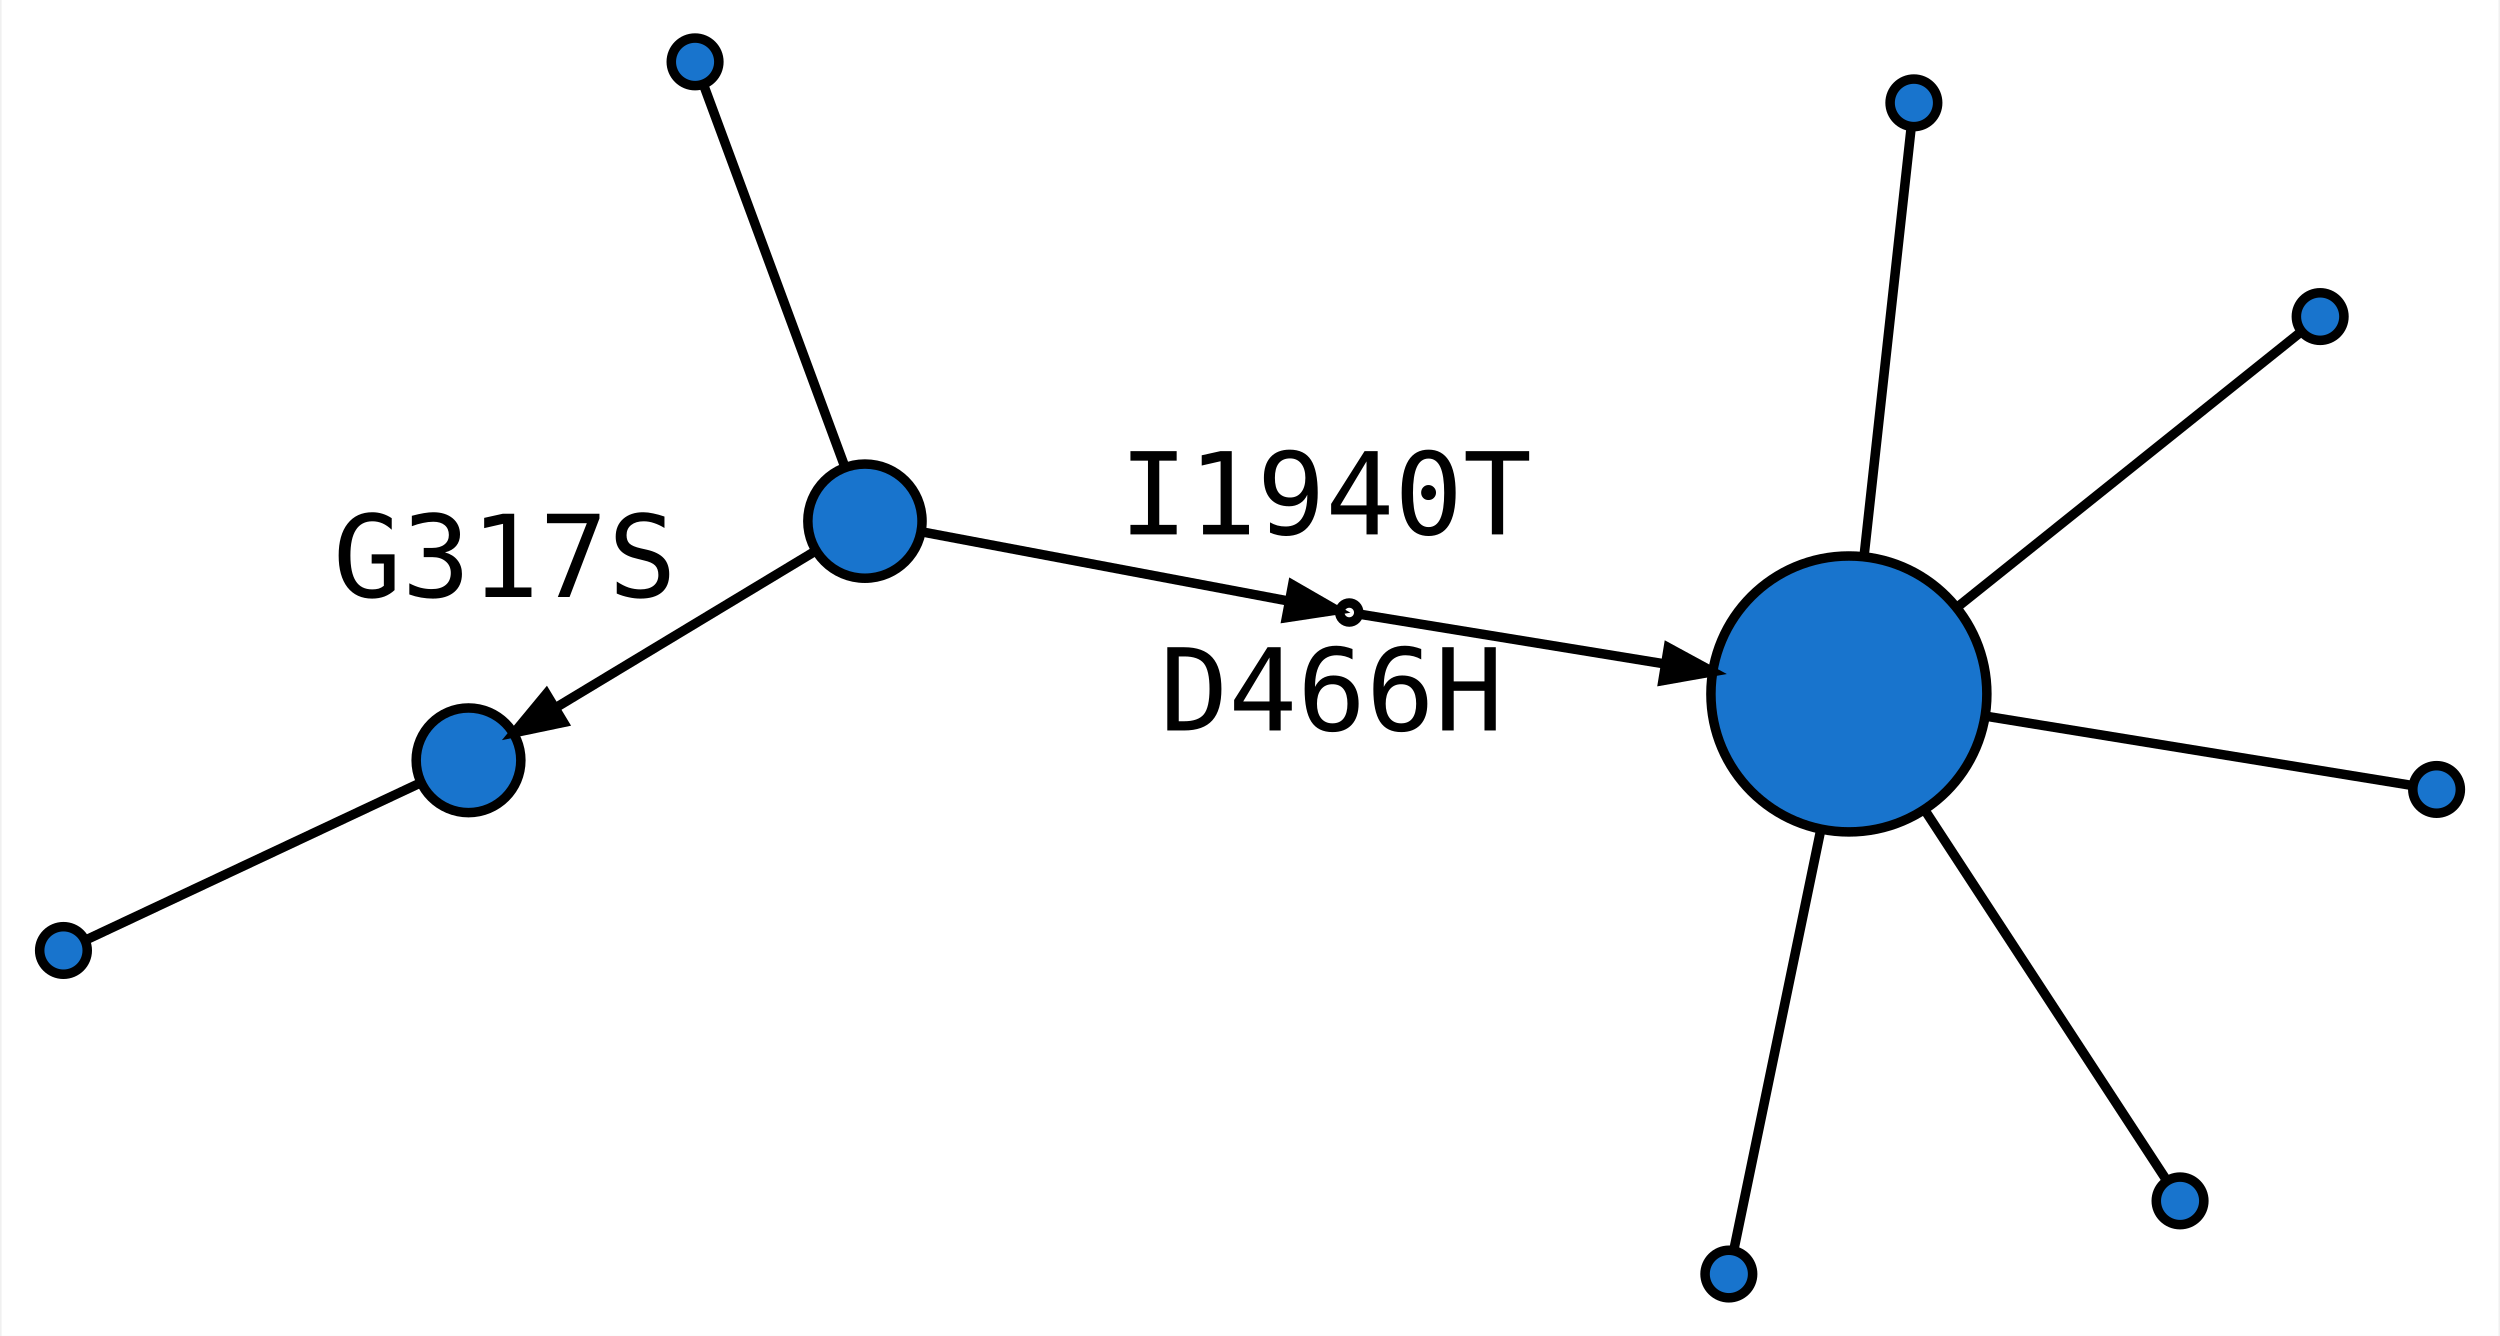
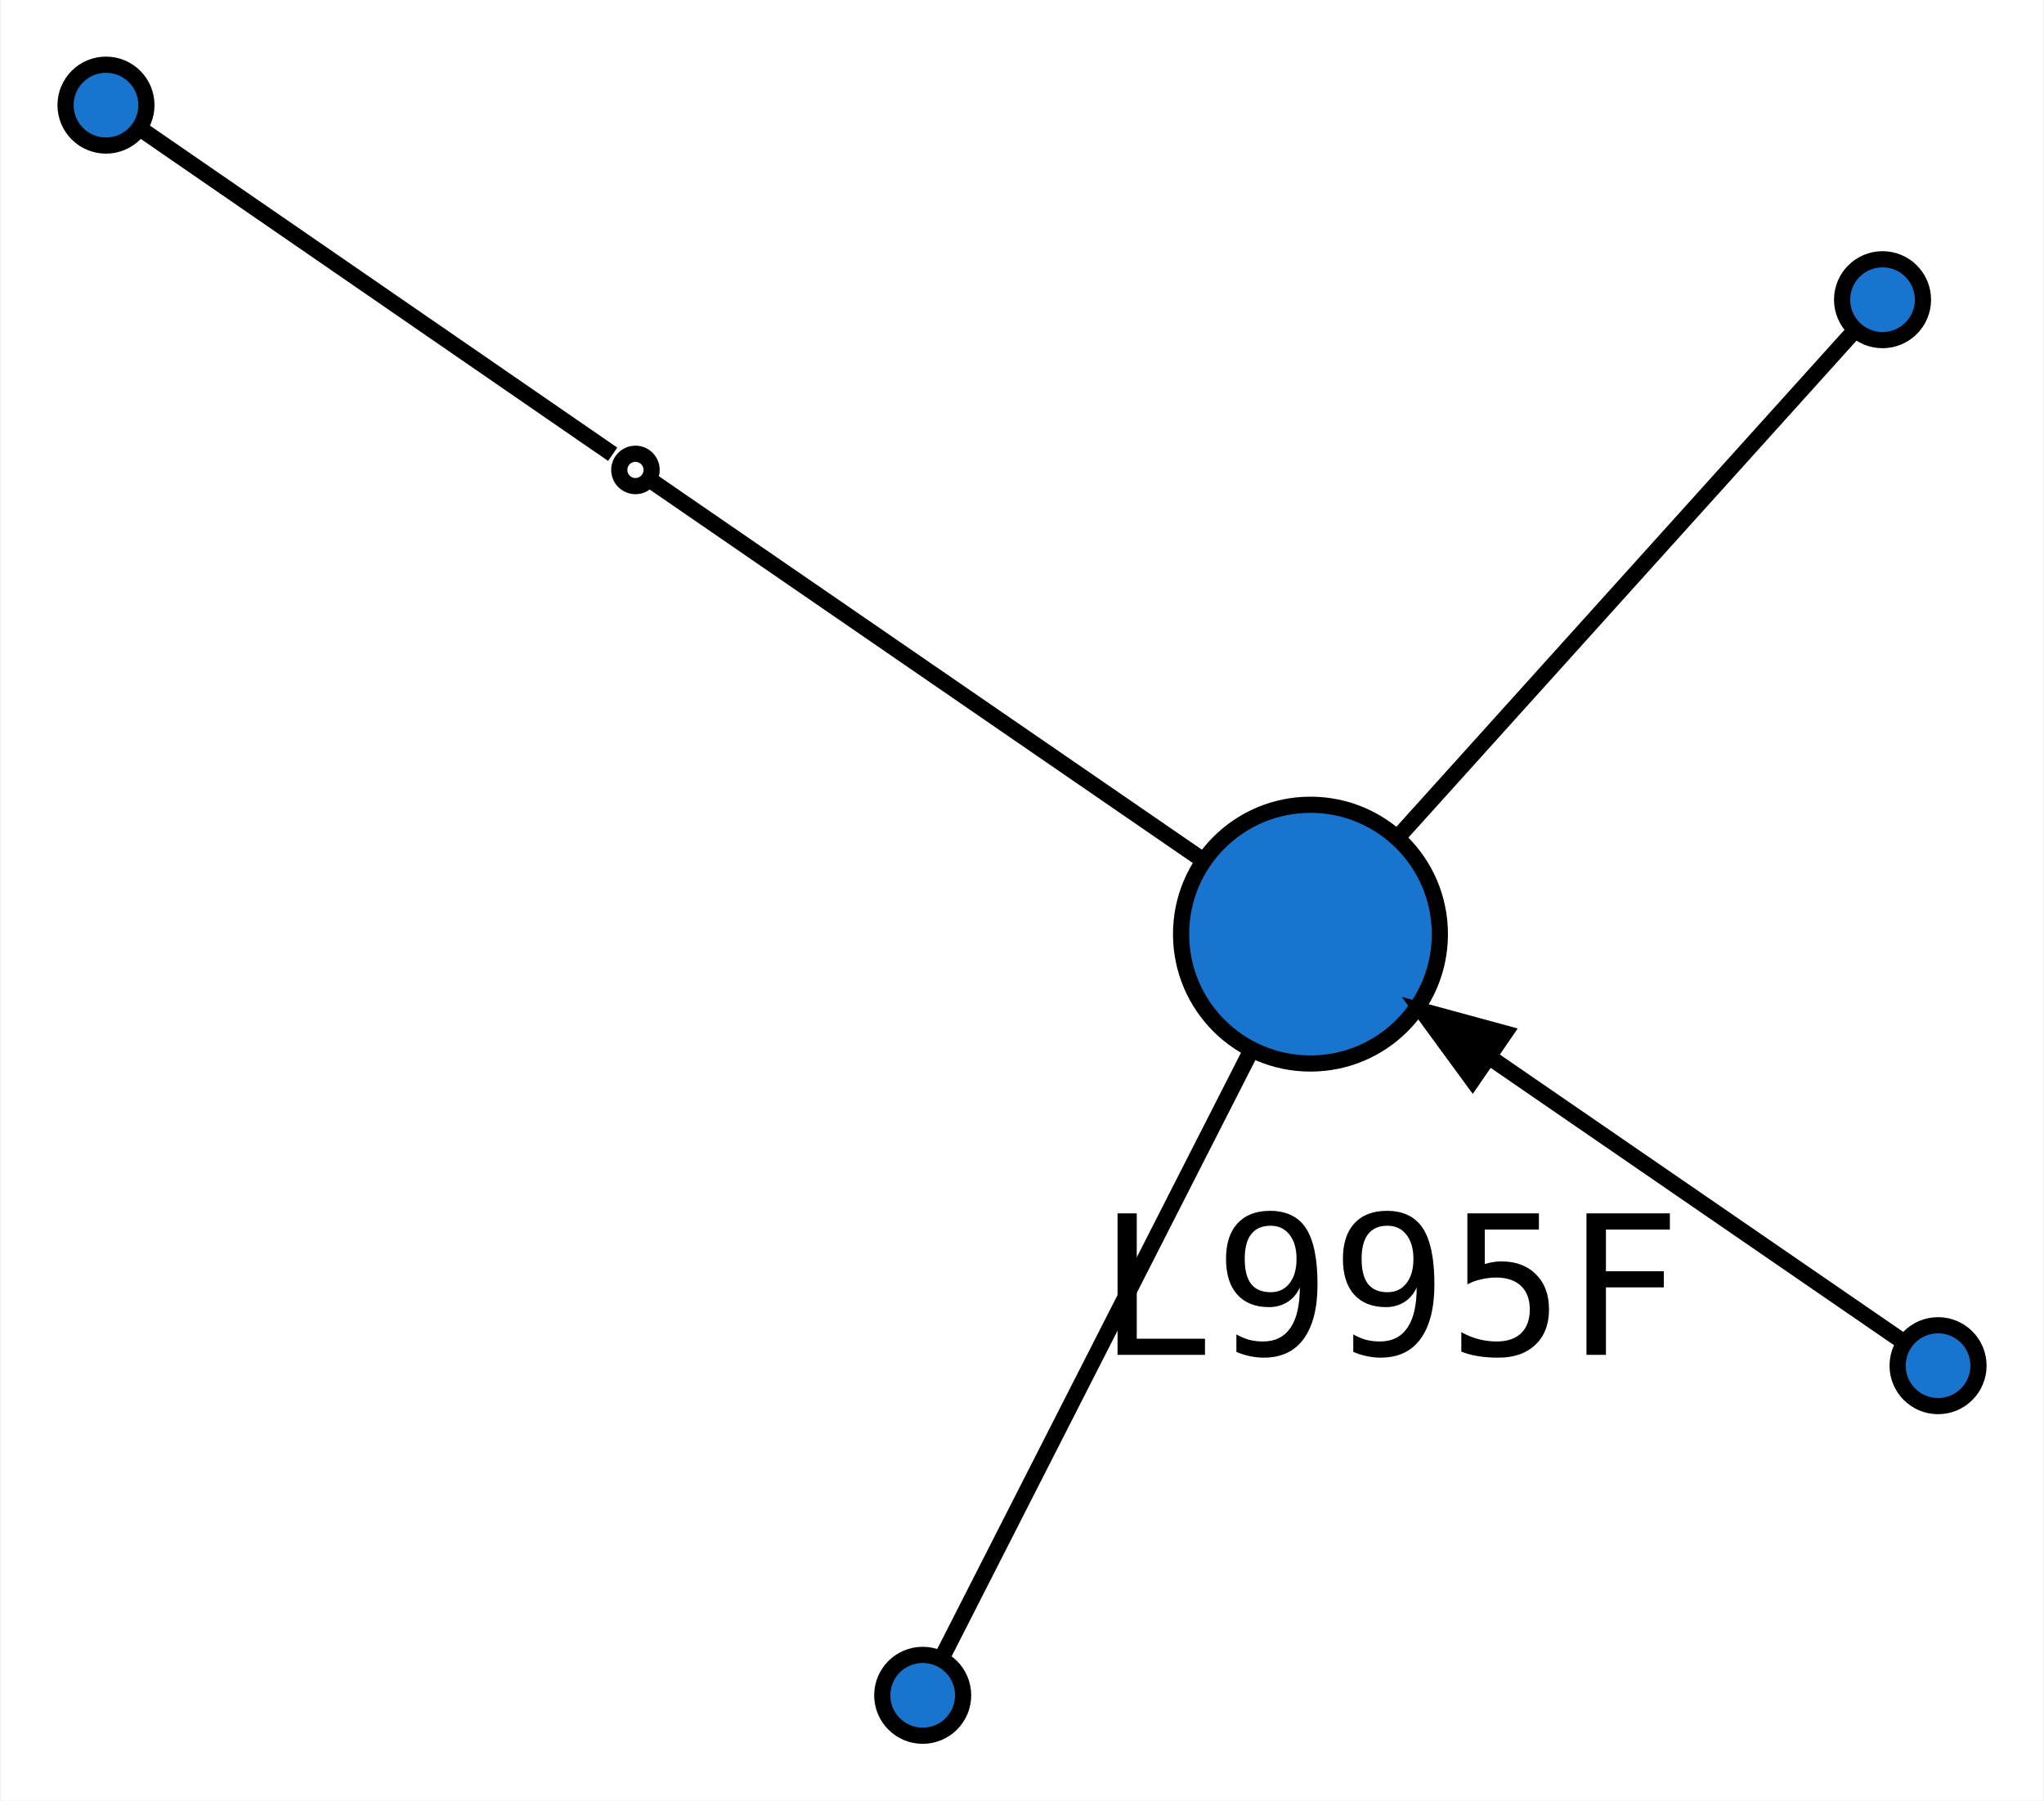
- <svg xmlns="http://www.w3.org/2000/svg" width="262pt" height="140pt" viewBox="0.00 0.00 262.41 140.40">
-   <g id="graph0" class="graph" transform="scale(1 1) rotate(0) translate(102.56 74.3741)">
-     <polygon fill="white" stroke="none" points="-102.56,66.026 -102.56,-74.374 159.855,-74.374 159.855,66.026 -102.56,66.026" />
+ <svg xmlns="http://www.w3.org/2000/svg" width="126pt" height="111pt" viewBox="0.00 0.00 126.27 111.33">
+   <g id="graph0" class="graph" transform="scale(1 1) rotate(0) translate(74.5933 95.9322)">
+     <polygon fill="white" stroke="none" points="-74.593,15.394 -74.593,-95.932 51.679,-95.932 51.679,15.394 -74.593,15.394" />
    <g id="node1" class="node">
-       <ellipse fill="#1874cd" stroke="black" cx="-53.489" cy="5.533" rx="5.5" ry="5.5" />
+       <ellipse fill="#1874cd" stroke="black" cx="6.377" cy="-38.172" rx="8" ry="8" />
    </g>
-     <g id="node10" class="node">
-       <ellipse fill="#1874cd" stroke="black" cx="-96.06" cy="25.52" rx="2.5" ry="2.5" />
+     <g id="node3" class="node">
+       <ellipse fill="#1874cd" stroke="black" cx="-17.598" cy="8.894" rx="2.5" ry="2.5" />
    </g>
    <g id="edge2" class="edge">
-       <path fill="none" stroke="black" d="M-58.709,7.983C-67.946,12.32 -86.83,21.187 -93.588,24.359" />
+       <path fill="none" stroke="black" d="M2.631,-30.818C-2.848,-20.062 -12.778,-0.568 -16.309,6.364" />
+     </g>
+     <g id="node5" class="node">
+       <ellipse fill="#1874cd" stroke="black" cx="41.746" cy="-77.401" rx="2.5" ry="2.5" />
+     </g>
+     <g id="edge5" class="edge">
+       <path fill="none" stroke="black" d="M11.903,-44.301C19.986,-53.266 34.635,-69.514 39.845,-75.292" />
+     </g>
+     <g id="node6" class="node">
+       <ellipse fill="white" stroke="black" cx="-35.358" cy="-66.875" rx="1" ry="1" />
+     </g>
+     <g id="edge3" class="edge">
+       <path fill="none" stroke="black" d="M-0.515,-42.911C-10.887,-50.045 -29.785,-63.042 -34.347,-66.18" />
    </g>
    <g id="node2" class="node">
-       <ellipse fill="#1874cd" stroke="black" cx="91.589" cy="-1.44" rx="14.5" ry="14.5" />
+       <ellipse fill="#1874cd" stroke="black" cx="45.179" cy="-11.488" rx="2.5" ry="2.5" />
+     </g>
+     <g id="edge1" class="edge">
+       <path fill="none" stroke="black" d="M43.093,-12.923C38.331,-16.198 26.38,-24.416 17.396,-30.594" />
+       <polygon fill="black" stroke="black" points="16.398,-29.157 13.269,-33.432 18.381,-32.041 16.398,-29.157" />
+       <text text-anchor="middle" x="11.244" y="-12.158" font-family="monospace" font-size="12.00">L995F</text>
    </g>
    <g id="node4" class="node">
-       <ellipse fill="#1874cd" stroke="black" cx="126.394" cy="51.837" rx="2.5" ry="2.5" />
-     </g>
-     <g id="edge5" class="edge">
-       <path fill="none" stroke="black" d="M99.662,10.916C108.016,23.704 120.442,42.726 124.808,49.41" />
-     </g>
-     <g id="node5" class="node">
-       <ellipse fill="#1874cd" stroke="black" cx="98.419" cy="-63.566" rx="2.5" ry="2.5" />
-     </g>
-     <g id="edge6" class="edge">
-       <path fill="none" stroke="black" d="M93.208,-16.163C94.849,-31.09 97.263,-53.054 98.111,-60.765" />
-     </g>
-     <g id="node6" class="node">
-       <ellipse fill="#1874cd" stroke="black" cx="153.355" cy="8.597" rx="2.5" ry="2.5" />
-     </g>
-     <g id="edge7" class="edge">
-       <path fill="none" stroke="black" d="M105.915,0.887C120.74,3.297 142.792,6.88 150.54,8.139" />
-     </g>
-     <g id="node8" class="node">
-       <ellipse fill="#1874cd" stroke="black" cx="141.117" cy="-41.103" rx="2.5" ry="2.5" />
-     </g>
-     <g id="edge8" class="edge">
-       <path fill="none" stroke="black" d="M103.076,-10.64C114.964,-20.16 132.647,-34.32 138.86,-39.296" />
-     </g>
-     <g id="node9" class="node">
-       <ellipse fill="#1874cd" stroke="black" cx="78.972" cy="59.526" rx="2.5" ry="2.5" />
-     </g>
-     <g id="edge9" class="edge">
-       <path fill="none" stroke="black" d="M88.599,13.008C85.567,27.656 81.106,49.21 79.54,56.778" />
-     </g>
-     <g id="node3" class="node">
-       <ellipse fill="#1874cd" stroke="black" cx="-11.825" cy="-19.603" rx="6" ry="6" />
-     </g>
-     <g id="edge1" class="edge">
-       <path fill="none" stroke="black" d="M-17.272,-16.317C-24.067,-12.217 -35.797,-5.141 -44.063,-0.154" />
-       <polygon fill="black" stroke="black" points="-43.502,1.551 -48.687,2.635 -45.31,-1.446 -43.502,1.551" />
-       <text text-anchor="middle" x="-49.668" y="-11.636" font-family="monospace" font-size="12.00">G317S</text>
-     </g>
-     <g id="node7" class="node">
-       <ellipse fill="#1874cd" stroke="black" cx="-29.678" cy="-67.874" rx="2.5" ry="2.5" />
-     </g>
-     <g id="edge10" class="edge">
-       <path fill="none" stroke="black" d="M-14.014,-25.522C-17.962,-36.196 -26.113,-58.236 -28.799,-65.497" />
-     </g>
-     <g id="node11" class="node">
-       <ellipse fill="white" stroke="black" cx="39.077" cy="-9.999" rx="1" ry="1" />
+       <ellipse fill="#1874cd" stroke="black" cx="-68.093" cy="-89.432" rx="2.5" ry="2.5" />
    </g>
    <g id="edge4" class="edge">
-       <path fill="none" stroke="black" d="M-5.584,-18.425C4.173,-16.584 22.933,-13.045 32.745,-11.194" />
-       <polygon fill="black" stroke="black" points="33.127,-12.902 37.716,-10.256 32.478,-9.463 33.127,-12.902" />
-       <text text-anchor="middle" x="36.581" y="-18.209" font-family="monospace" font-size="12.00">I1940T</text>
-     </g>
-     <g id="edge3" class="edge">
-       <path fill="none" stroke="black" d="M40.376,-9.787C44.77,-9.071 59.514,-6.668 72.06,-4.623" />
-       <polygon fill="black" stroke="black" points="72.613,-6.306 77.266,-3.775 72.05,-2.852 72.613,-6.306" />
-       <text text-anchor="middle" x="37.218" y="2.395" font-family="monospace" font-size="12.00">D466H</text>
+       <path fill="none" stroke="black" d="M-36.765,-67.844C-41.856,-71.352 -59.356,-83.411 -65.739,-87.81" />
    </g>
  </g>
</svg>
